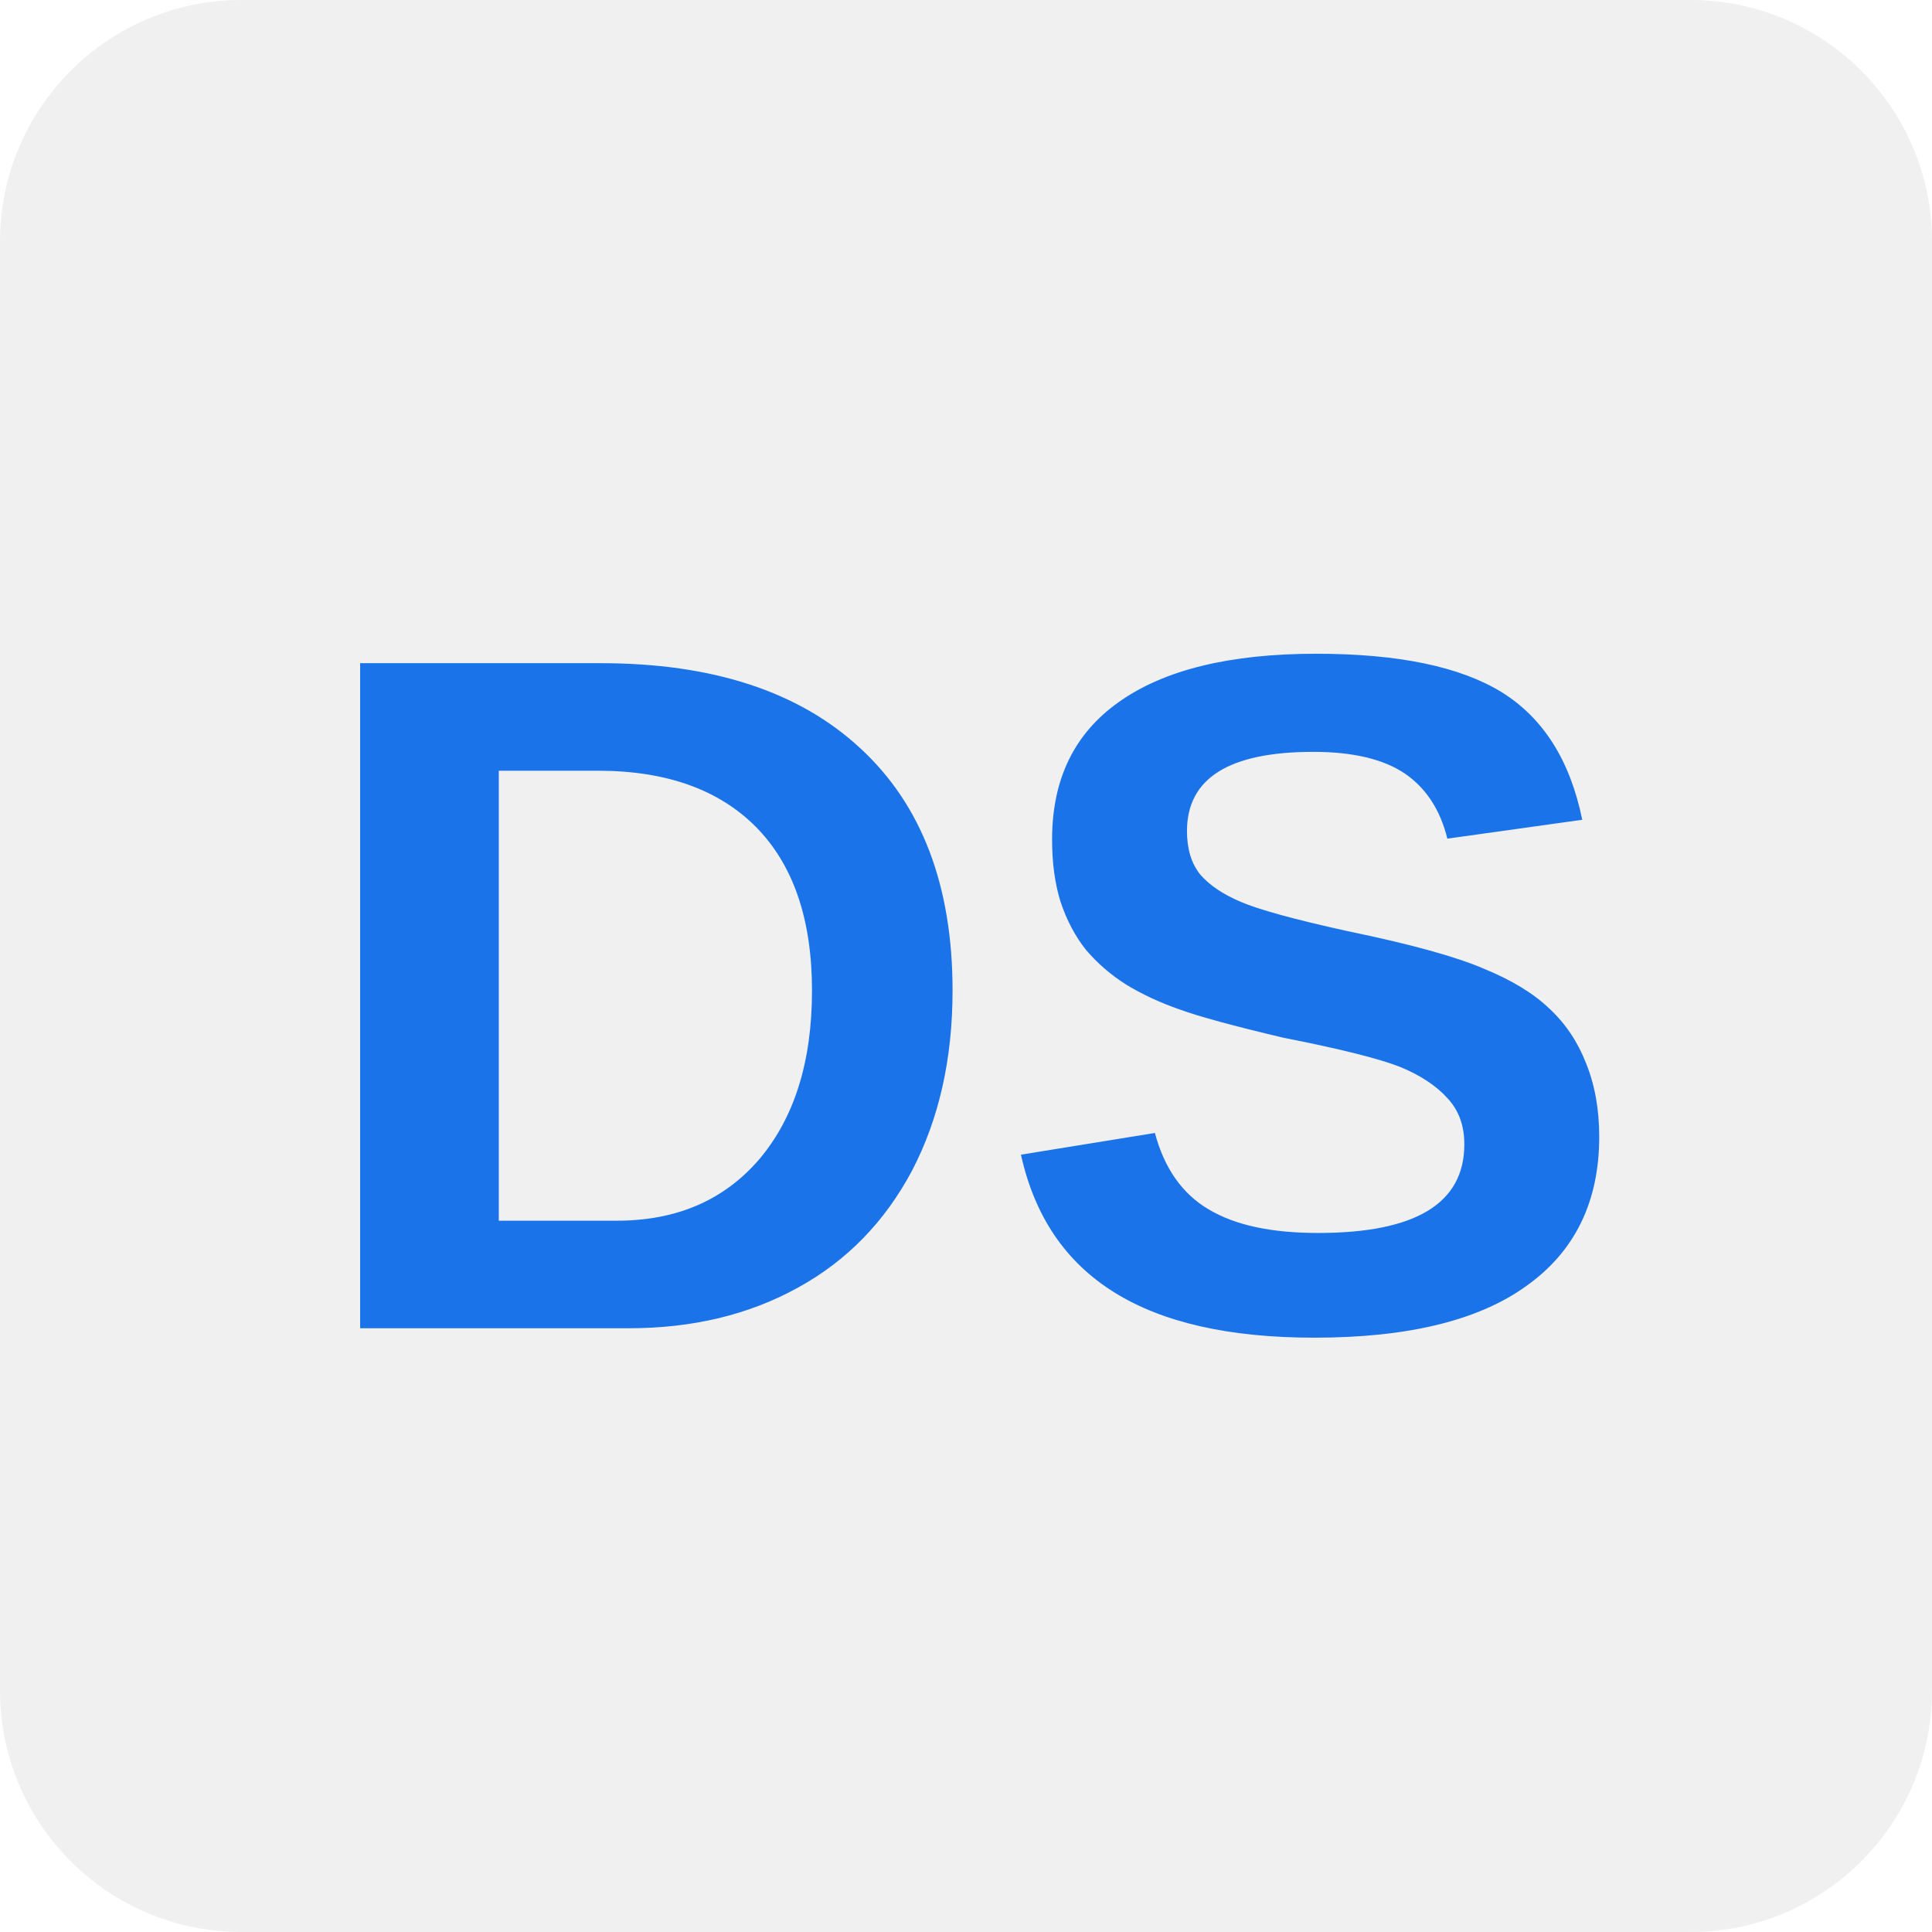
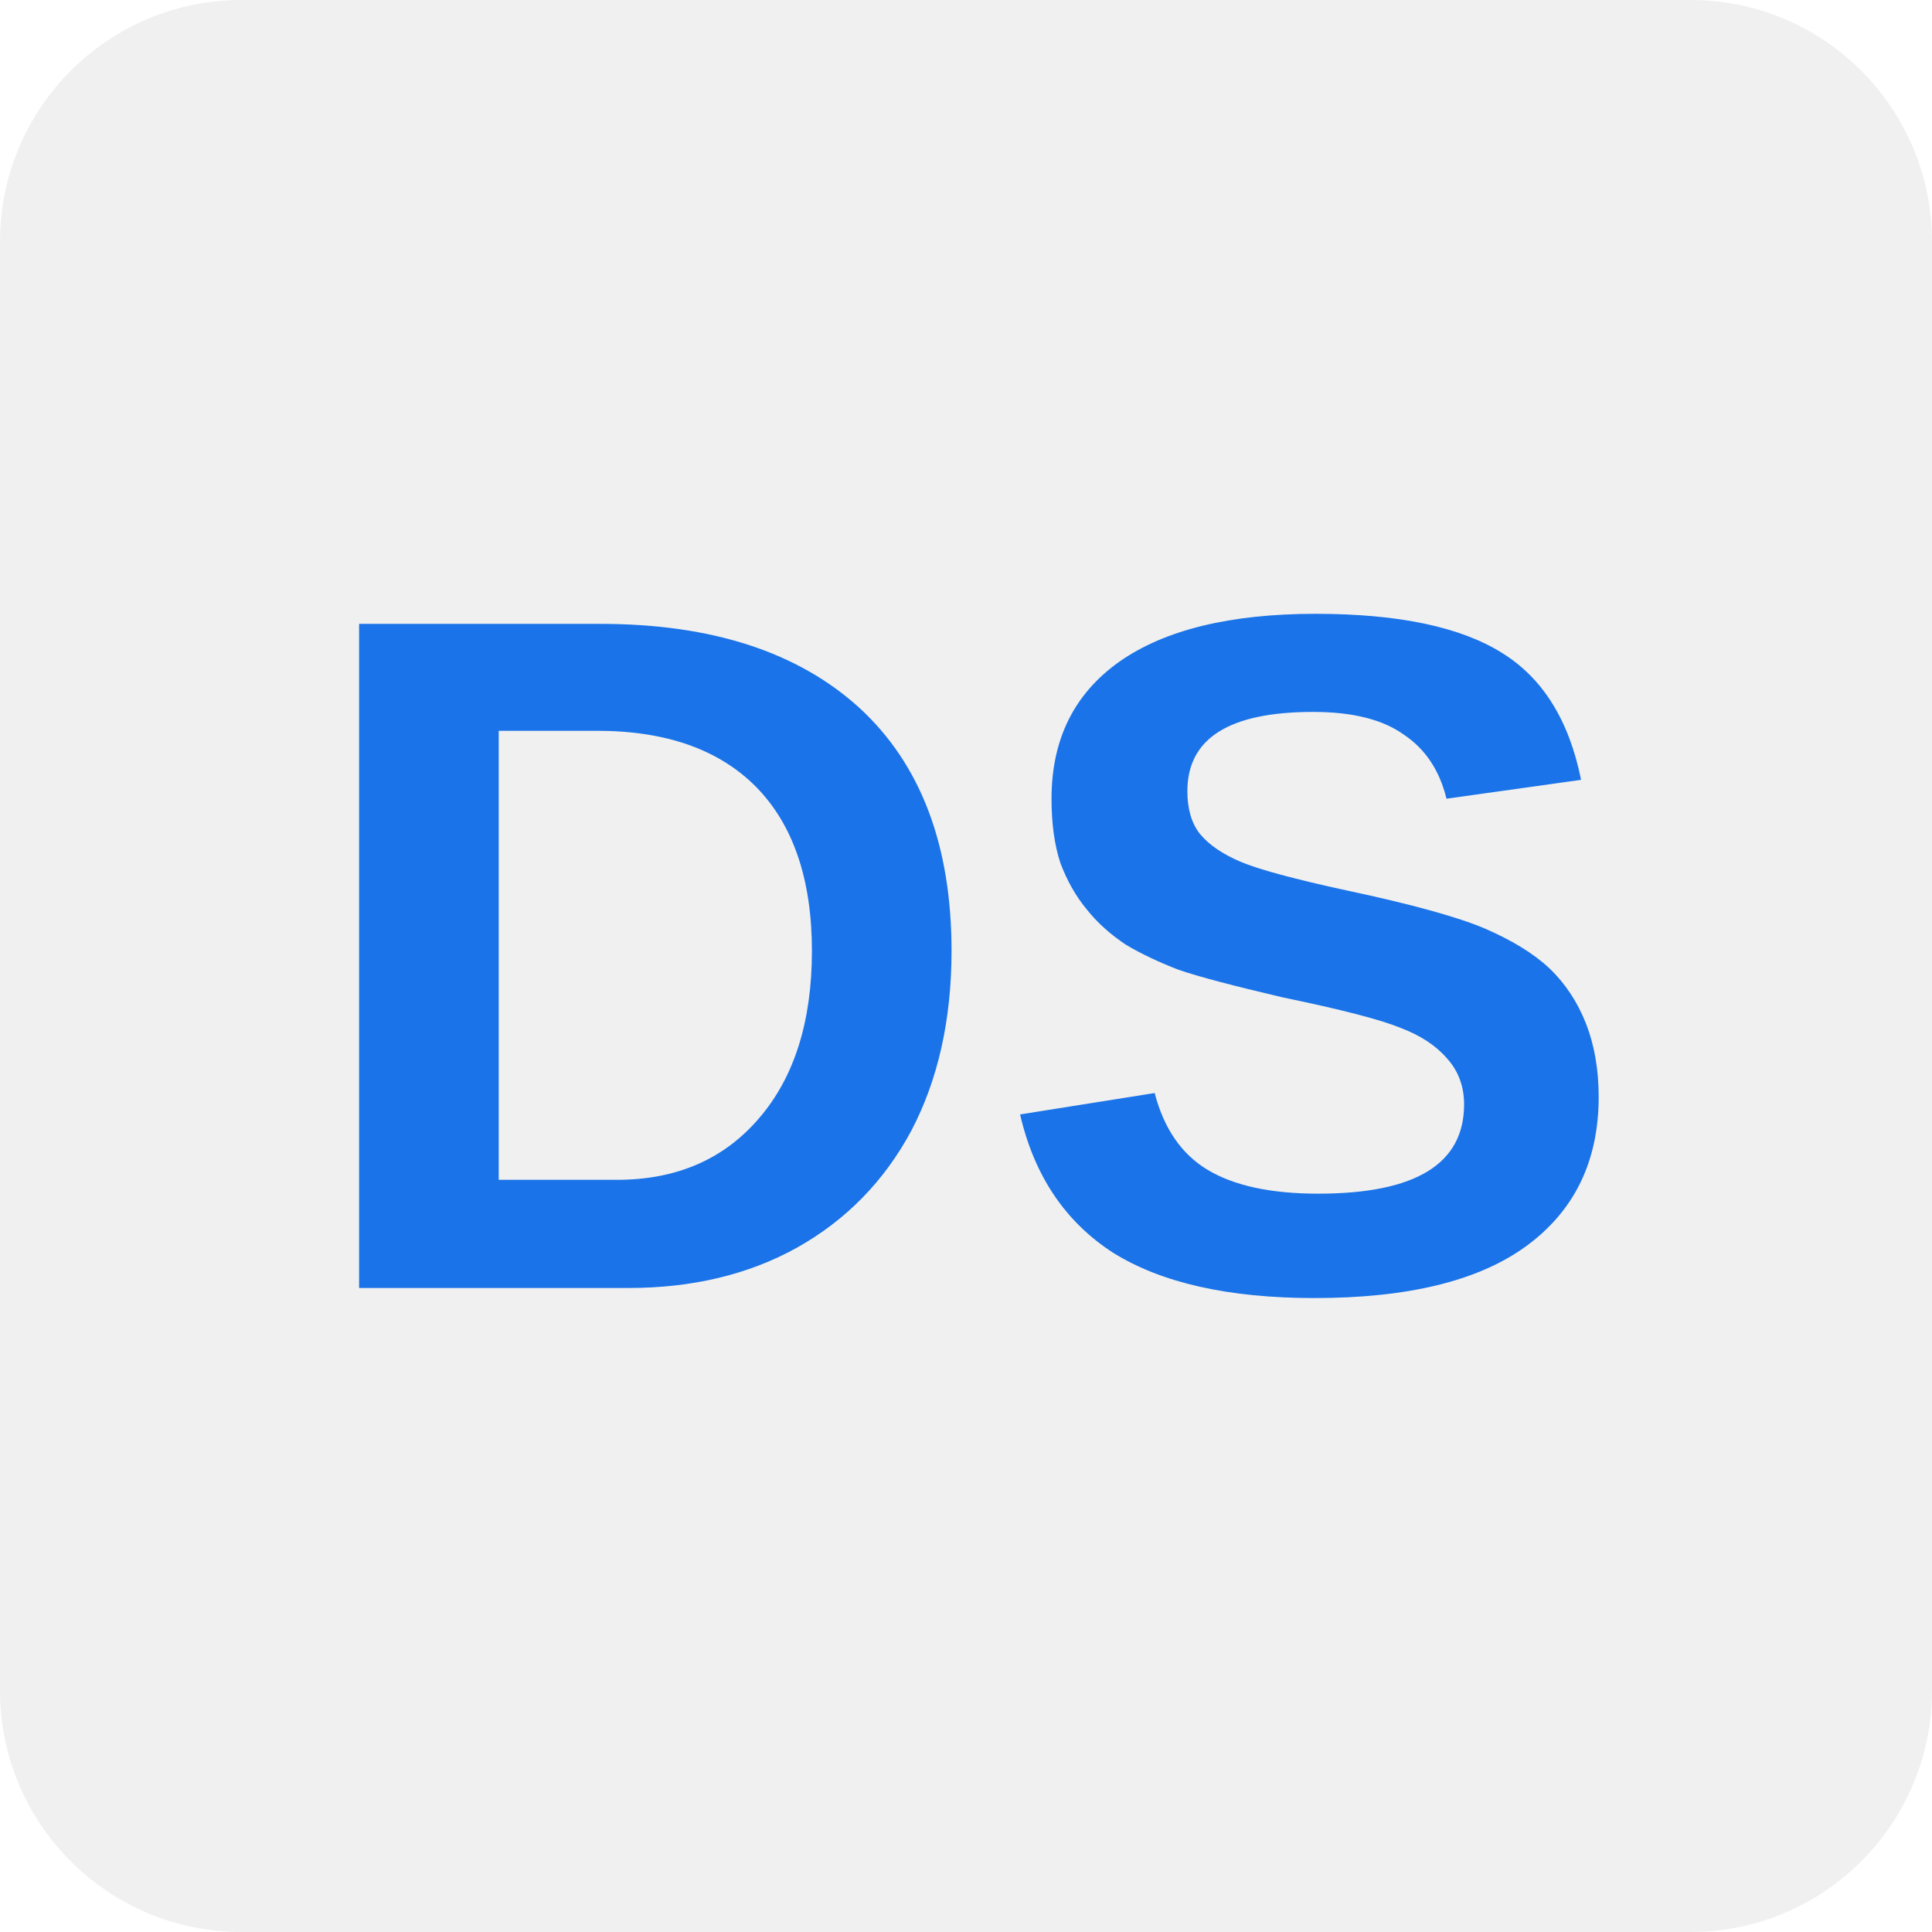
- <svg xmlns="http://www.w3.org/2000/svg" width="32" height="32" viewBox="0 0 32 32">
-   <rect width="32" height="32" rx="4" fill="#f0f0f0" />
-   <text x="16" y="22" font-family="Arial, sans-serif" font-size="16" font-weight="bold" fill="#1a73e8" text-anchor="middle">DS</text>
+ <svg xmlns="http://www.w3.org/2000/svg" width="24" height="24" viewBox="0 0 24 24">
+   <rect width="24" height="24" rx="3" fill="#f0f0f0" />
+   <text x="12" y="16" font-family="Arial, sans-serif" font-size="12" font-weight="bold" fill="#1a73e8" text-anchor="middle">DS</text>
</svg>
